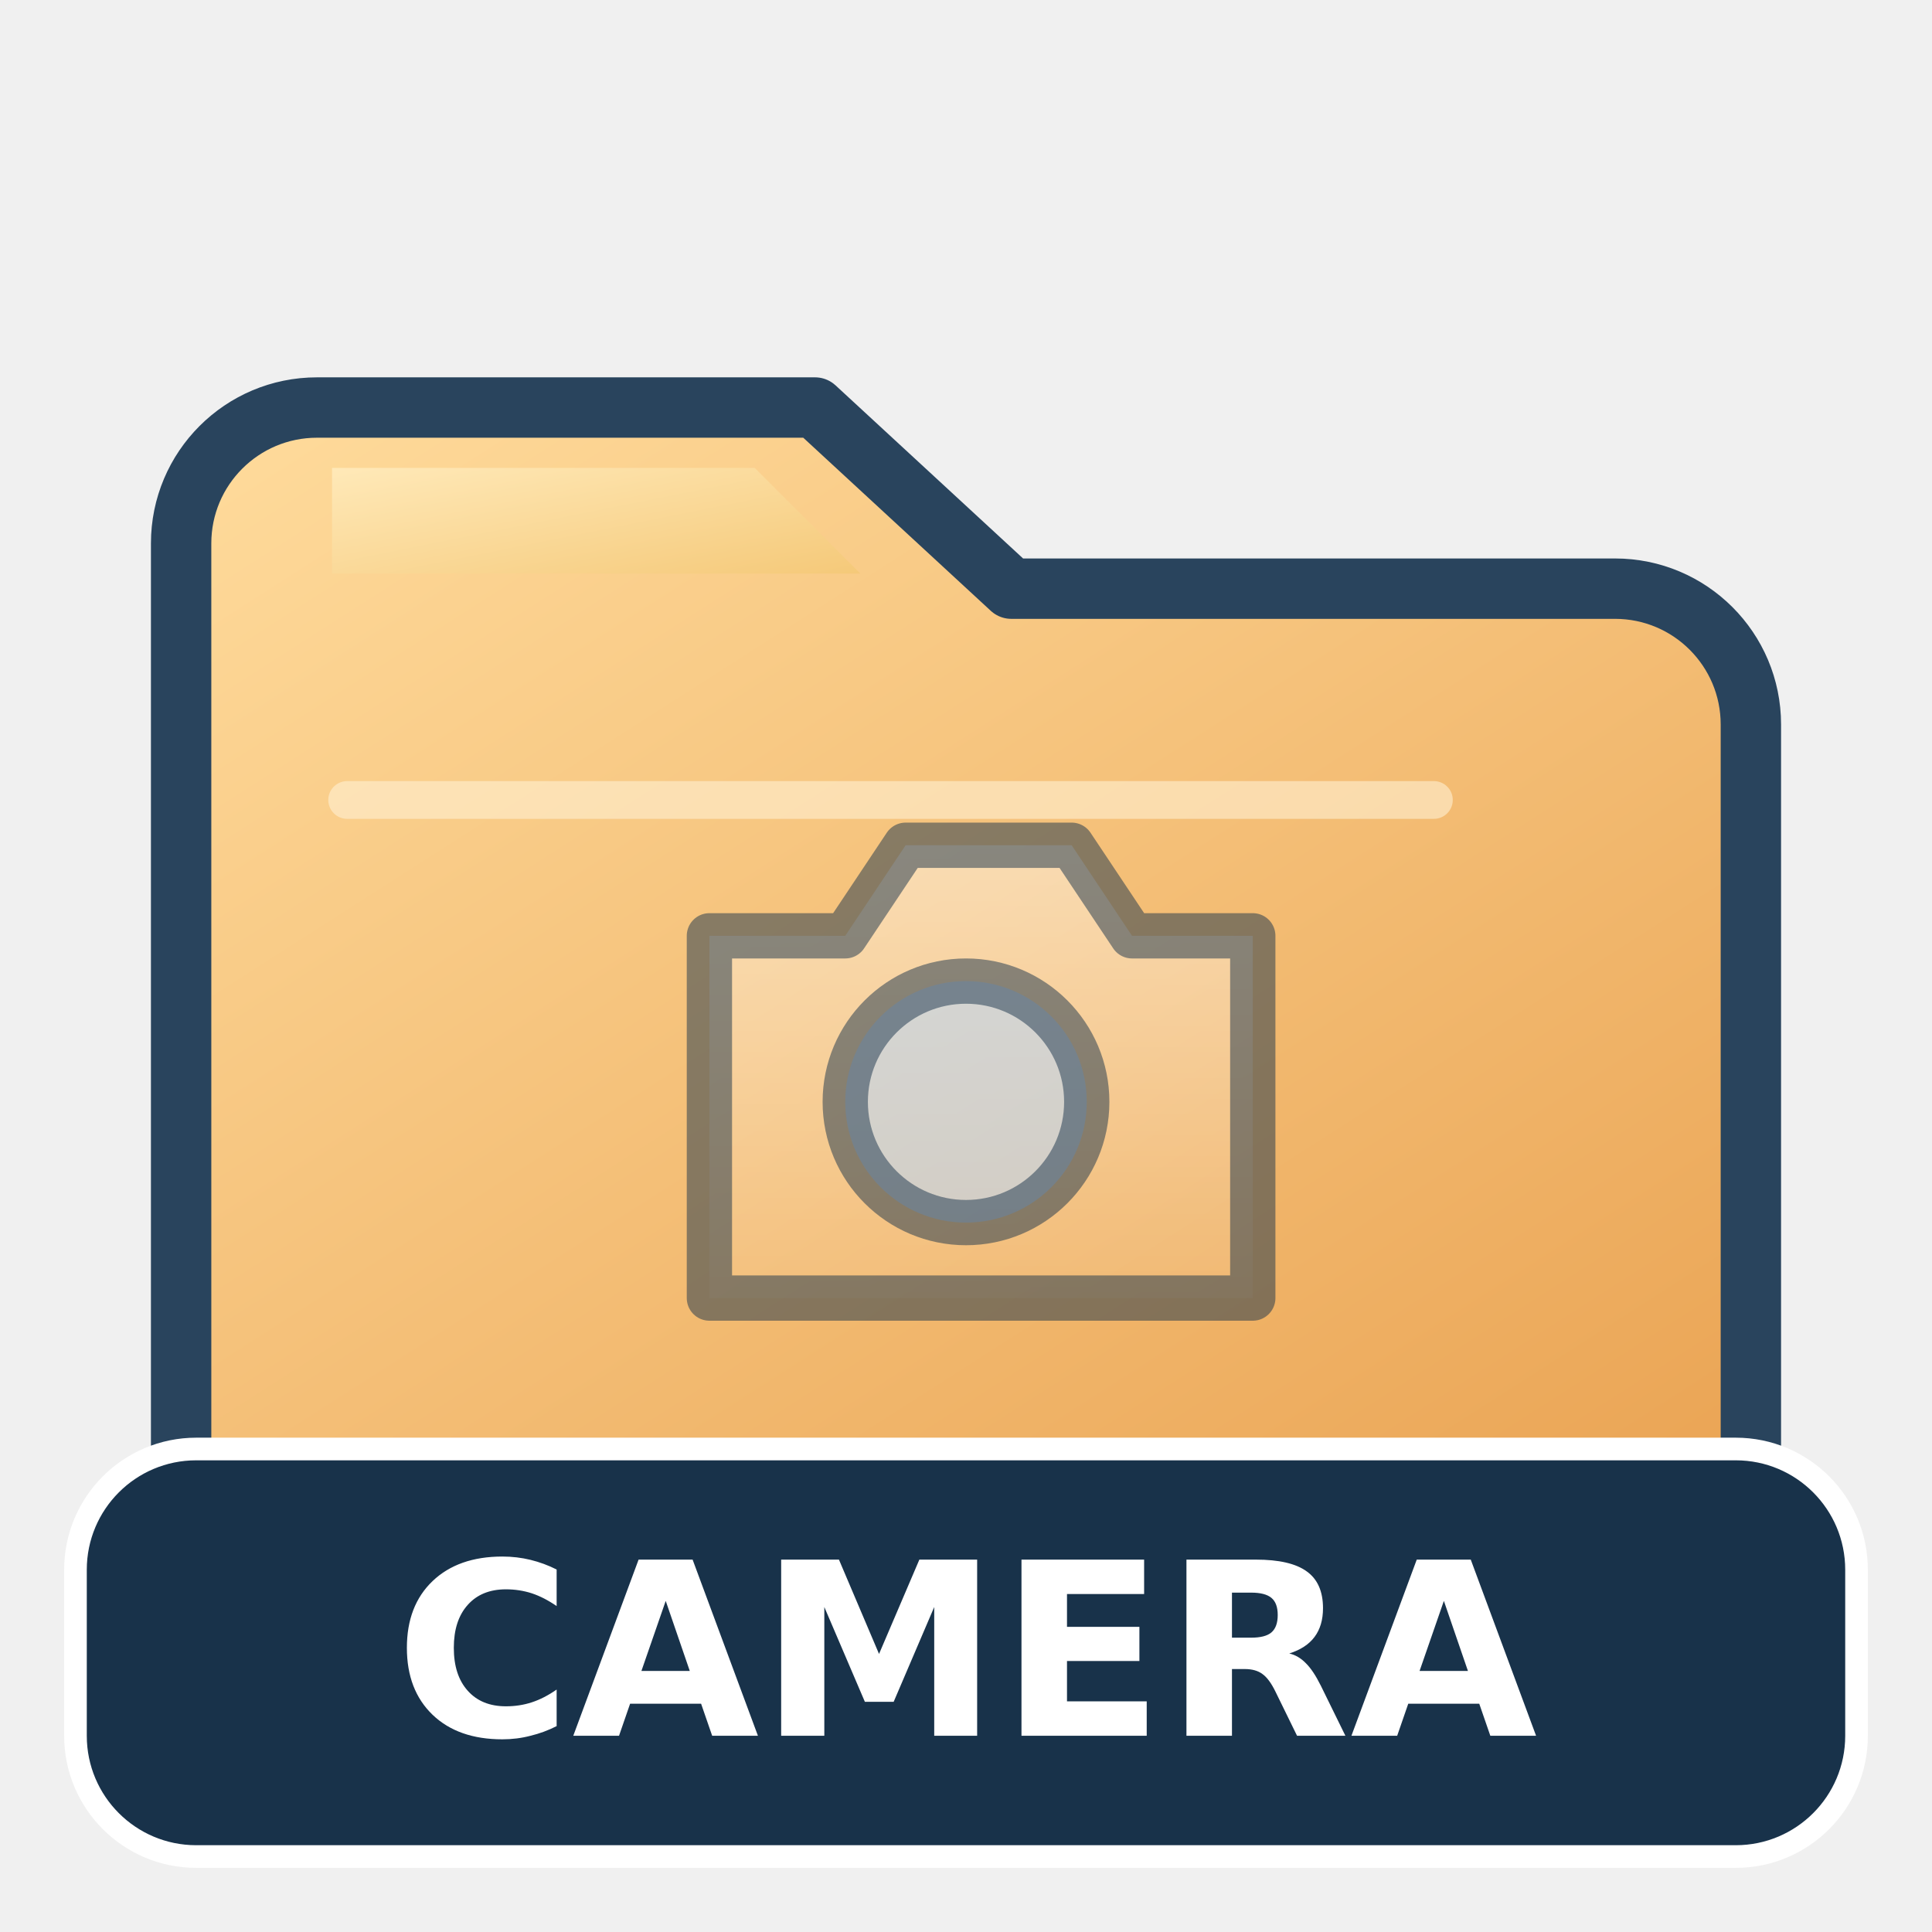
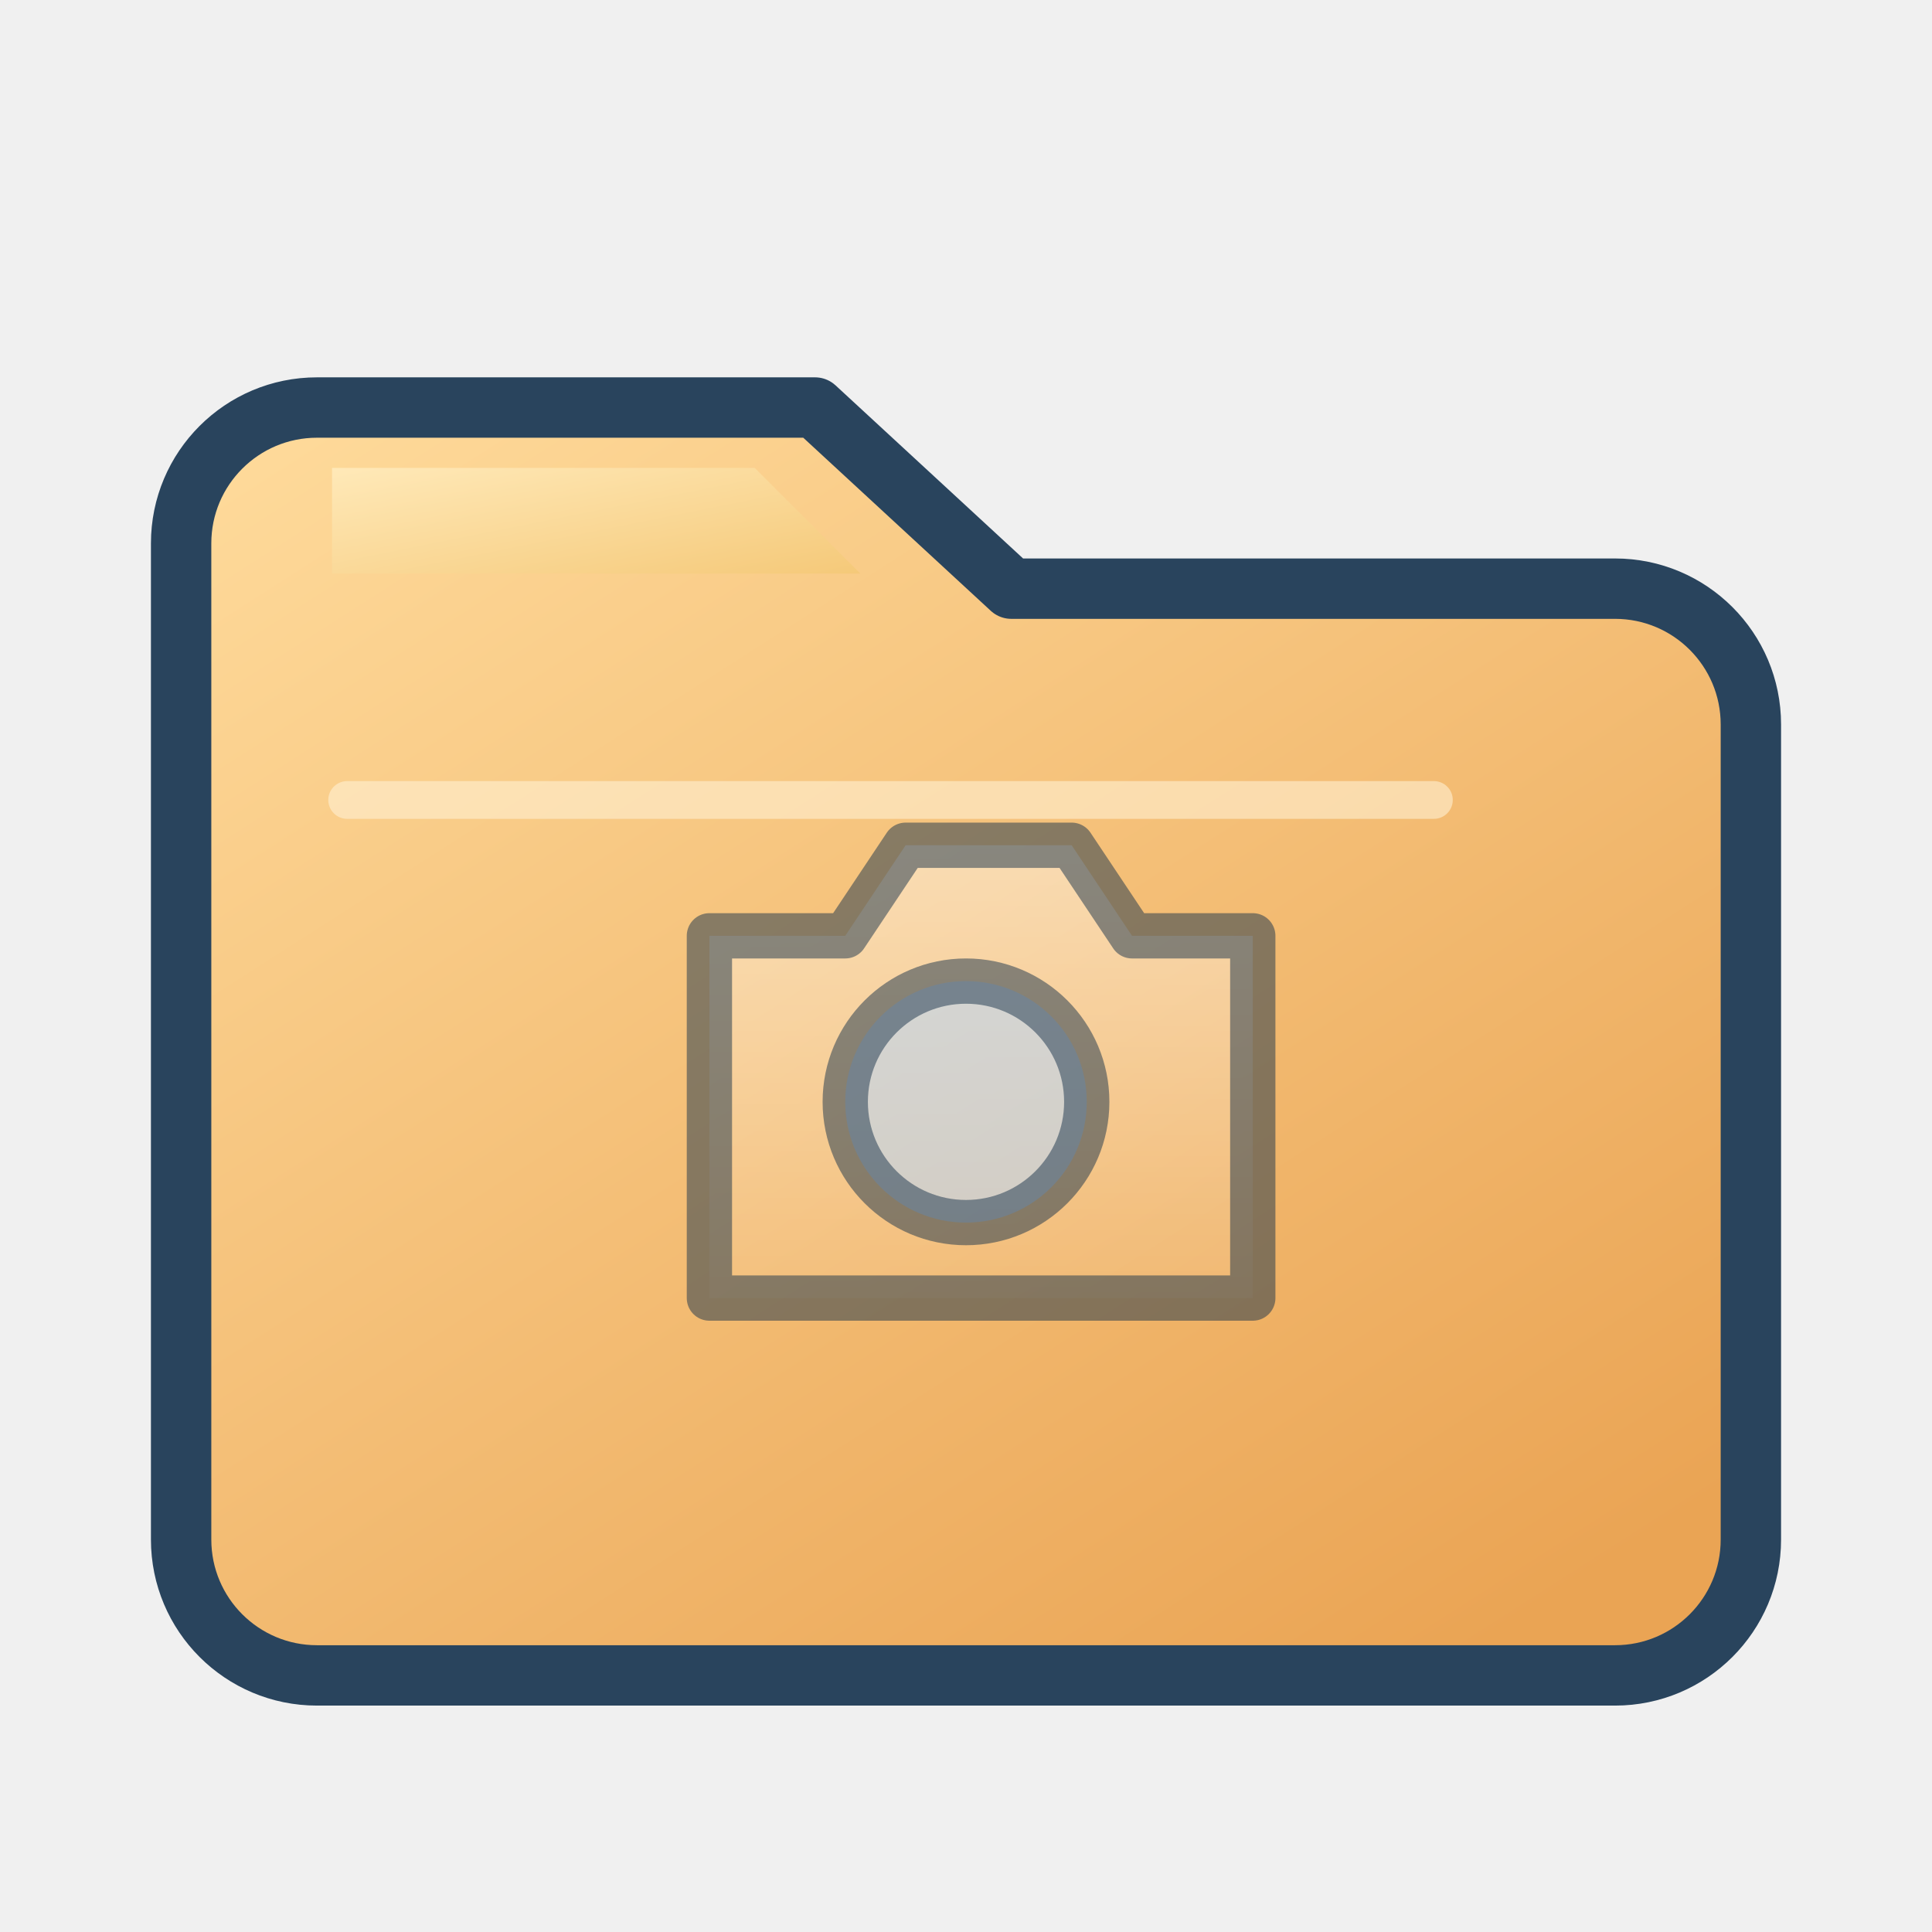
<svg xmlns="http://www.w3.org/2000/svg" width="128" height="128" viewBox="0 0 128 128" role="img" aria-labelledby="title">
  <defs>
    <linearGradient id="directory-light" x1="0%" y1="0%" x2="0%" y2="100%">
      <stop stop-color="#ffffff" stop-opacity="0.42" />
      <stop offset="1" stop-color="#ffffff" stop-opacity="0.08" />
    </linearGradient>
  </defs>
  <defs>
    <linearGradient id="folder" x1="0%" y1="0%" x2="80%" y2="100%">
      <stop stop-color="#ffdc9d" />
      <stop offset="1" stop-color="#eaa454" />
    </linearGradient>
    <linearGradient id="folderFlap" x1="0%" y1="0%" x2="100%" y2="100%">
      <stop stop-color="#ffe9b8" />
      <stop offset="1" stop-color="#f5c979" />
    </linearGradient>
  </defs>
  <path d="M12 36a9 9 0 0 1 9-9h33l13 12h40a9 9 0 0 1 9 9v54a9 9 0 0 1-9 9H21a9 9 0 0 1-9-9z" fill="url(#folder)" stroke="#29445d" stroke-width="4" stroke-linejoin="round" />
  <path d="M22 31h28l7 7H22z" fill="url(#folderFlap)" />
  <path d="M23 53h72" stroke="#fff0d2" stroke-width="2.5" stroke-linecap="round" opacity=".6" />
  <g stroke-opacity="0.5">
    <path d="M47 62h9l4-6h11l4 6h8v24H47z" fill="url(#directory-light)" stroke="#18324a" stroke-width="3" stroke-linejoin="round" />
    <circle cx="64" cy="73" r="8" fill="#b7d6fa" fill-opacity=".55" stroke="#18324a" stroke-width="3" />
  </g>
-   <rect x="5" y="96" width="118" height="27" rx="8" fill="#18324a" stroke="#ffffff" stroke-width="1.5" />
-   <text x="64" y="115" text-anchor="middle" fill="#ffffff" font-family="DejaVu Sans,Arial,sans-serif" font-size="16" font-weight="700" textLength="108" lengthAdjust="spacingAndGlyphs">CAMERA</text>
</svg>
